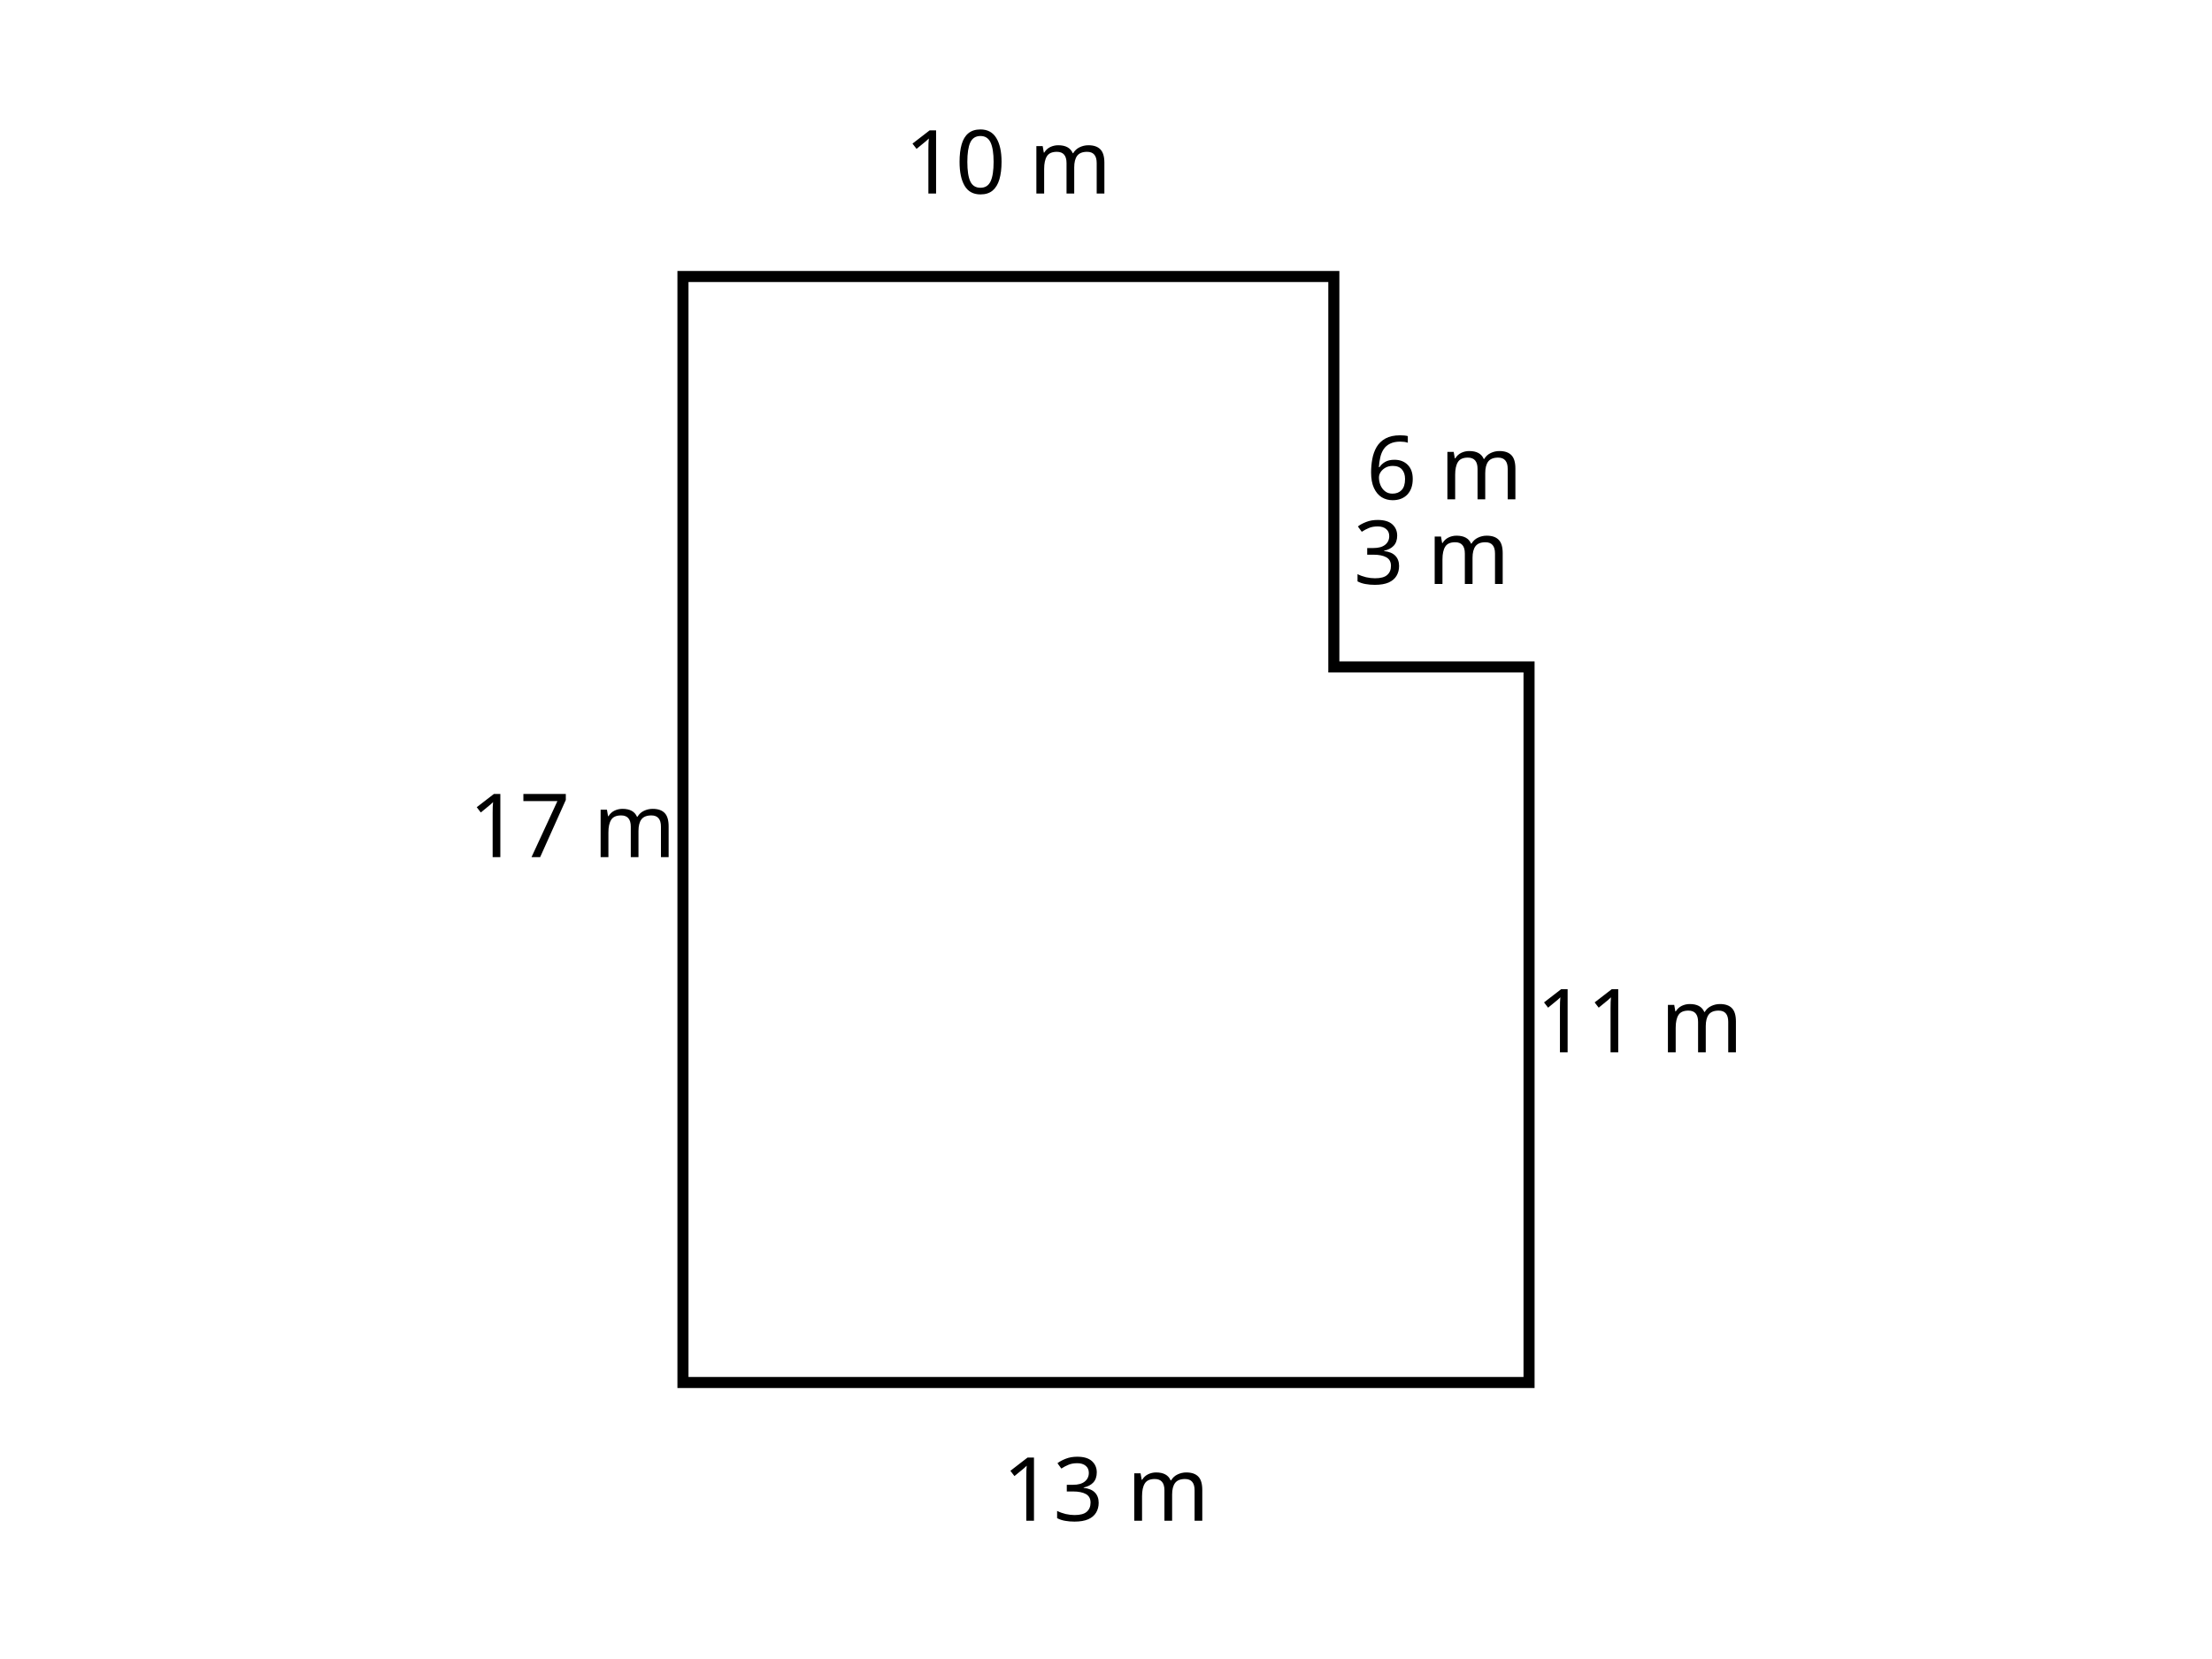
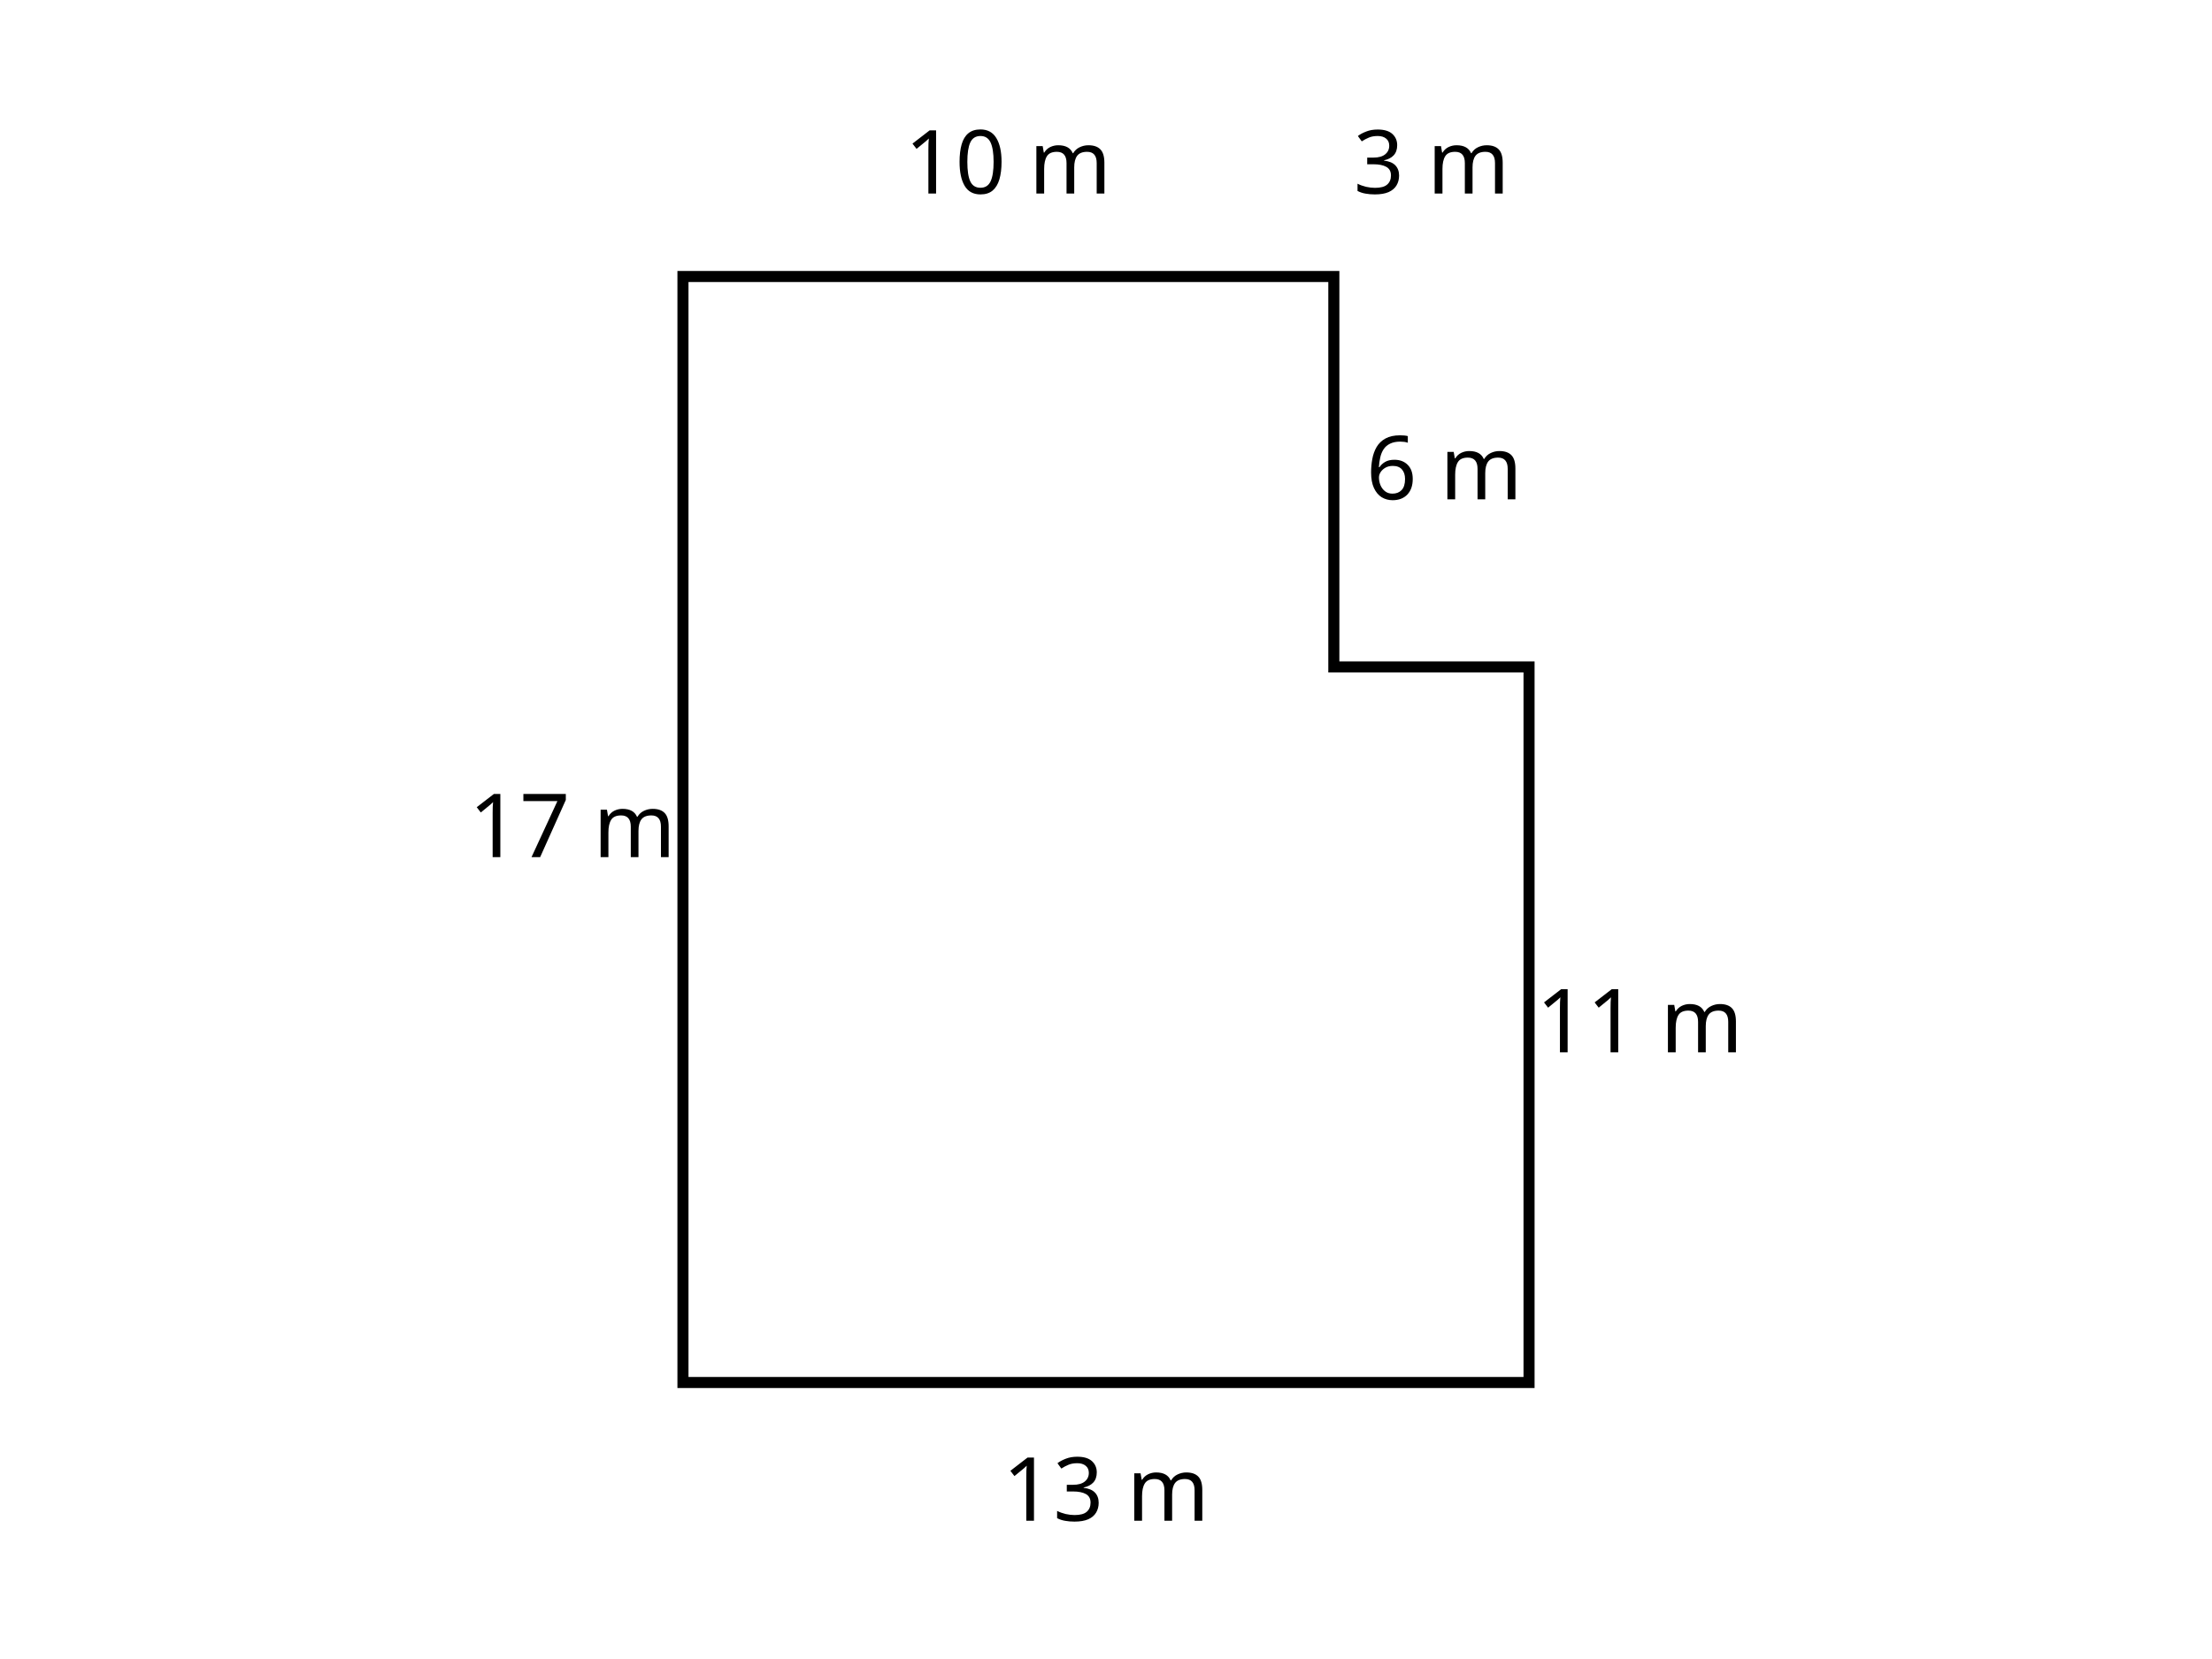
<svg xmlns="http://www.w3.org/2000/svg" viewBox="0 0 400 300">
  <polygon points="123.5,250.0 276.5,250.0 276.5,120.6 241.2,120.6 241.2,50.0 123.5,50.0" fill="none" stroke="#000" stroke-width="2" />
  <text x="200.0" y="275.0" text-anchor="middle" font-family="sans-serif" font-size="16">13 m</text>
  <text x="296.5" y="190.3" text-anchor="middle" font-family="sans-serif" font-size="16">11 m</text>
-   <text x="258.9" y="105.6" text-anchor="middle" font-family="sans-serif" font-size="16">3 m</text>
+   <text x="258.9" y="35.0" text-anchor="middle" font-family="sans-serif" font-size="16">3 m</text>
  <text x="261.2" y="90.3" text-anchor="middle" font-family="sans-serif" font-size="16">6 m</text>
  <text x="182.3" y="35.0" text-anchor="middle" font-family="sans-serif" font-size="16">10 m</text>
  <text x="103.5" y="155.0" text-anchor="middle" font-family="sans-serif" font-size="16">17 m</text>
</svg>
